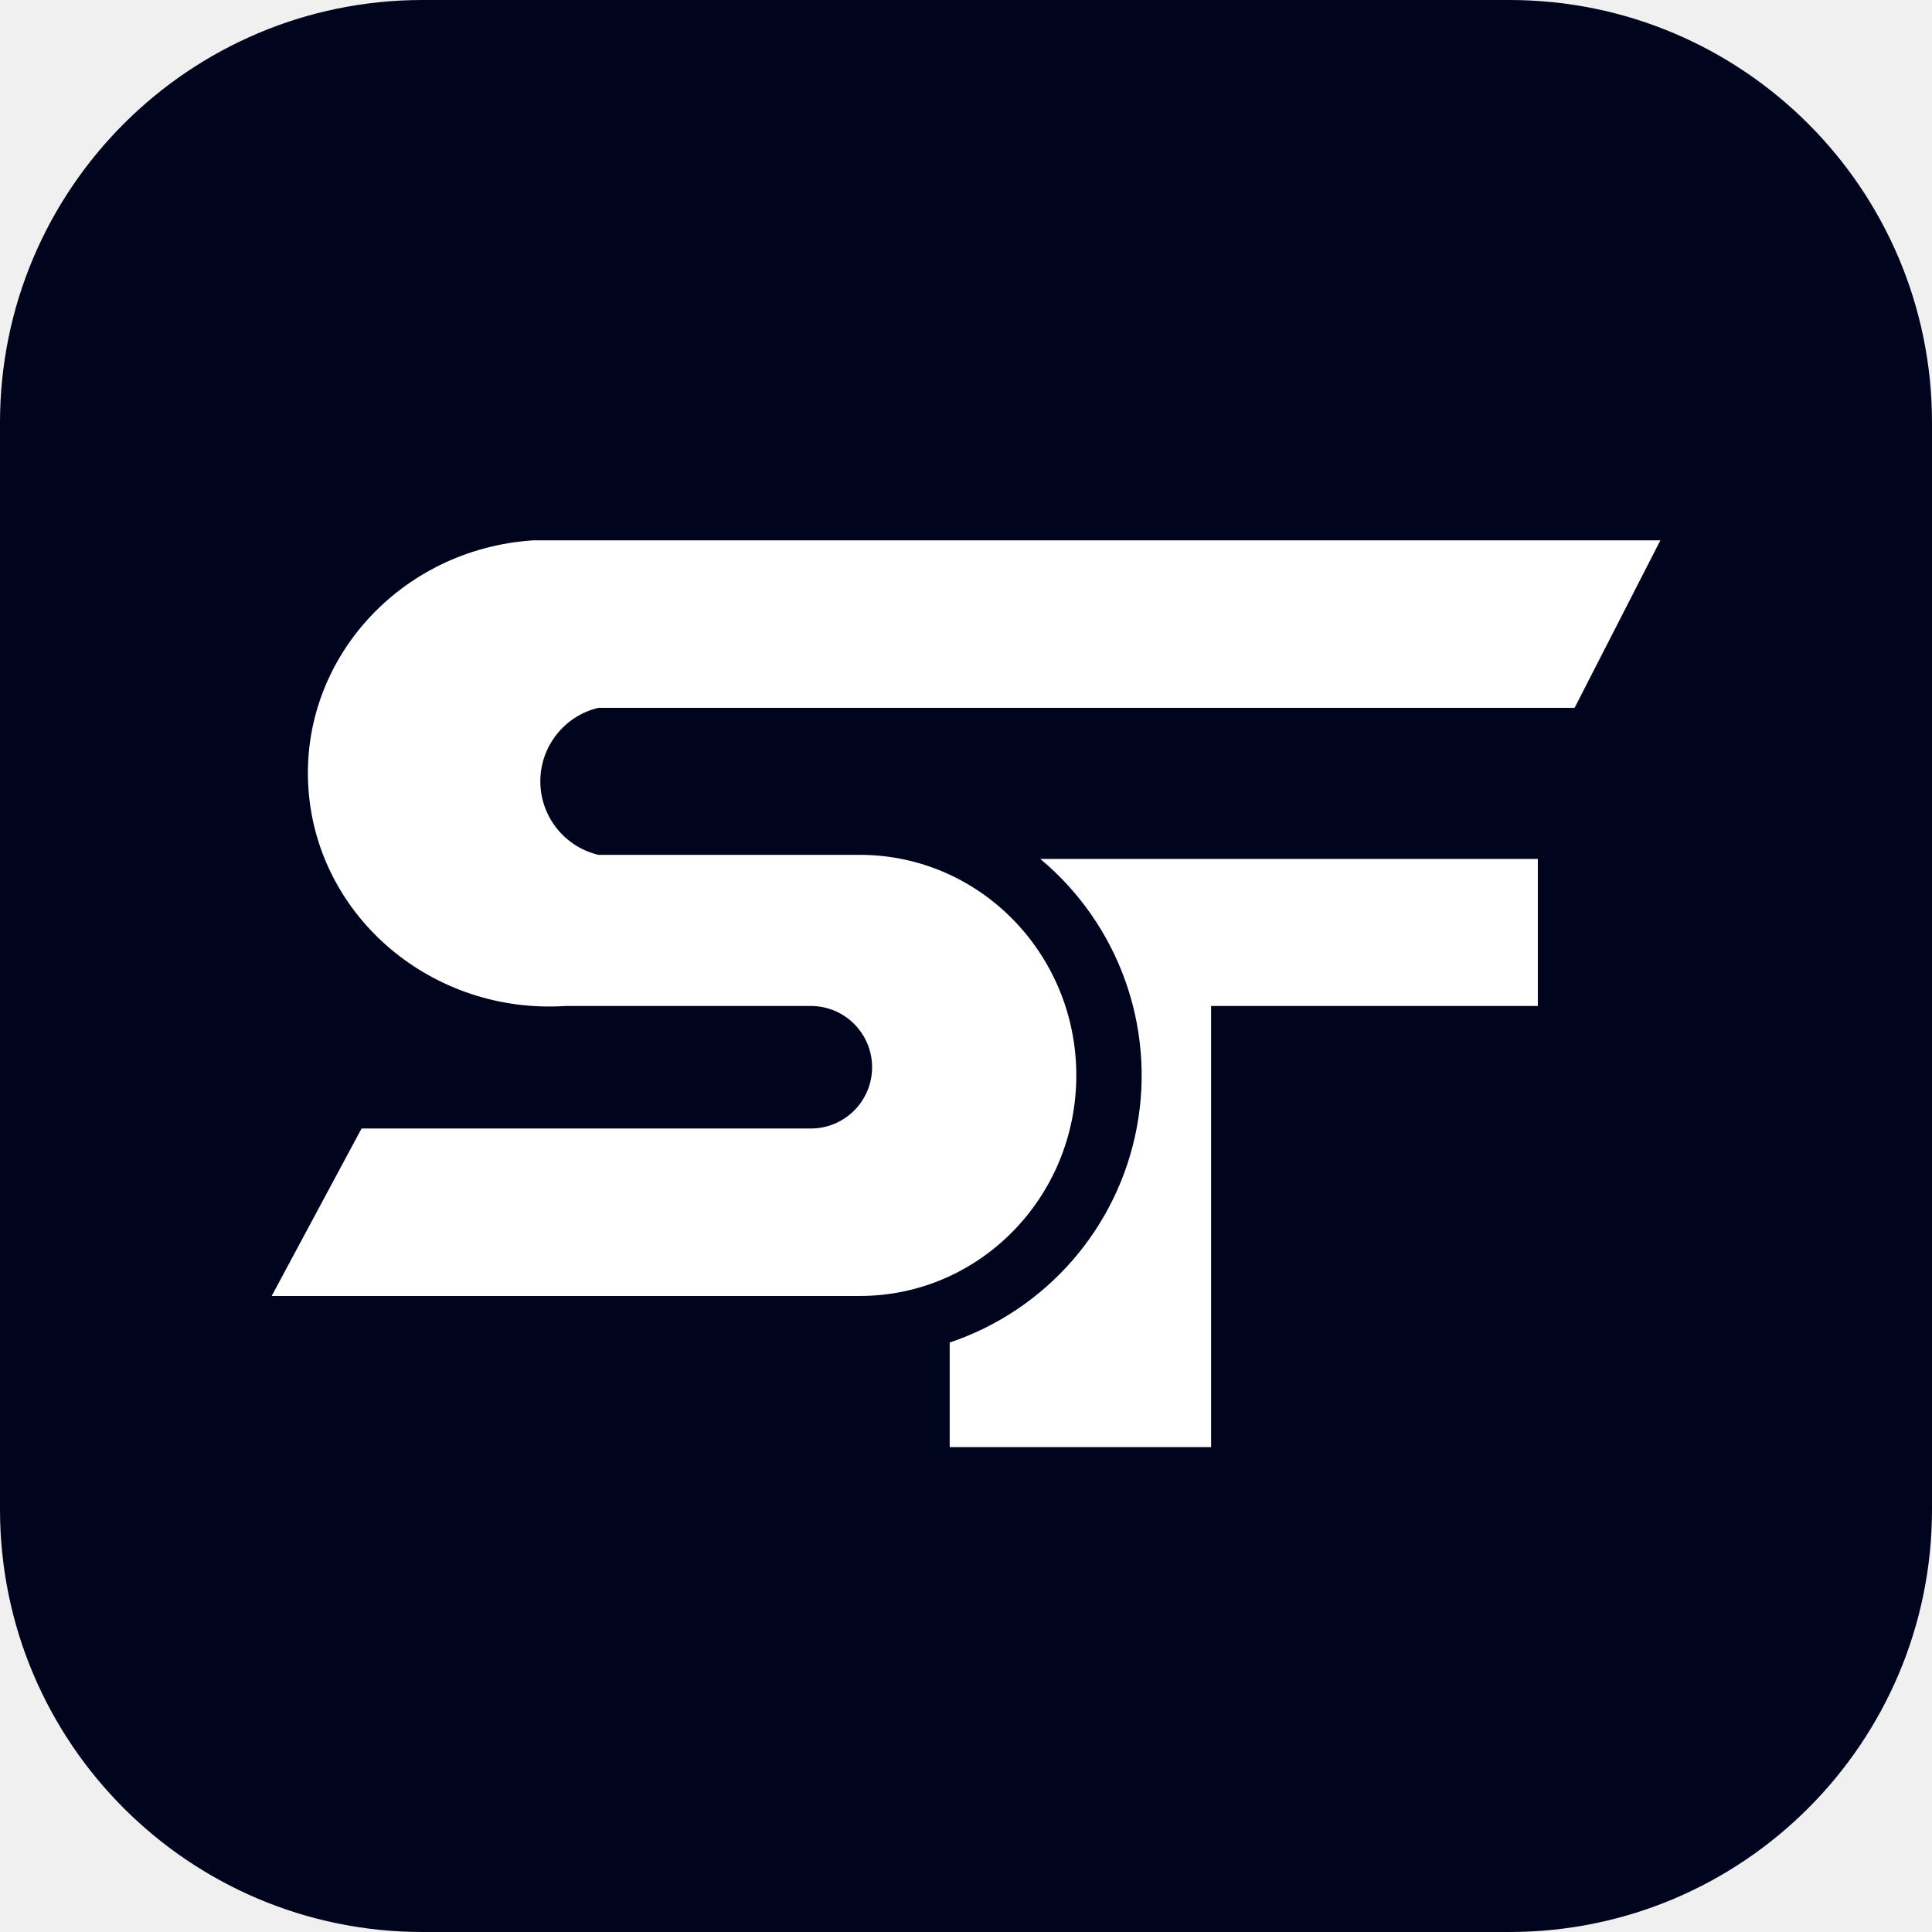
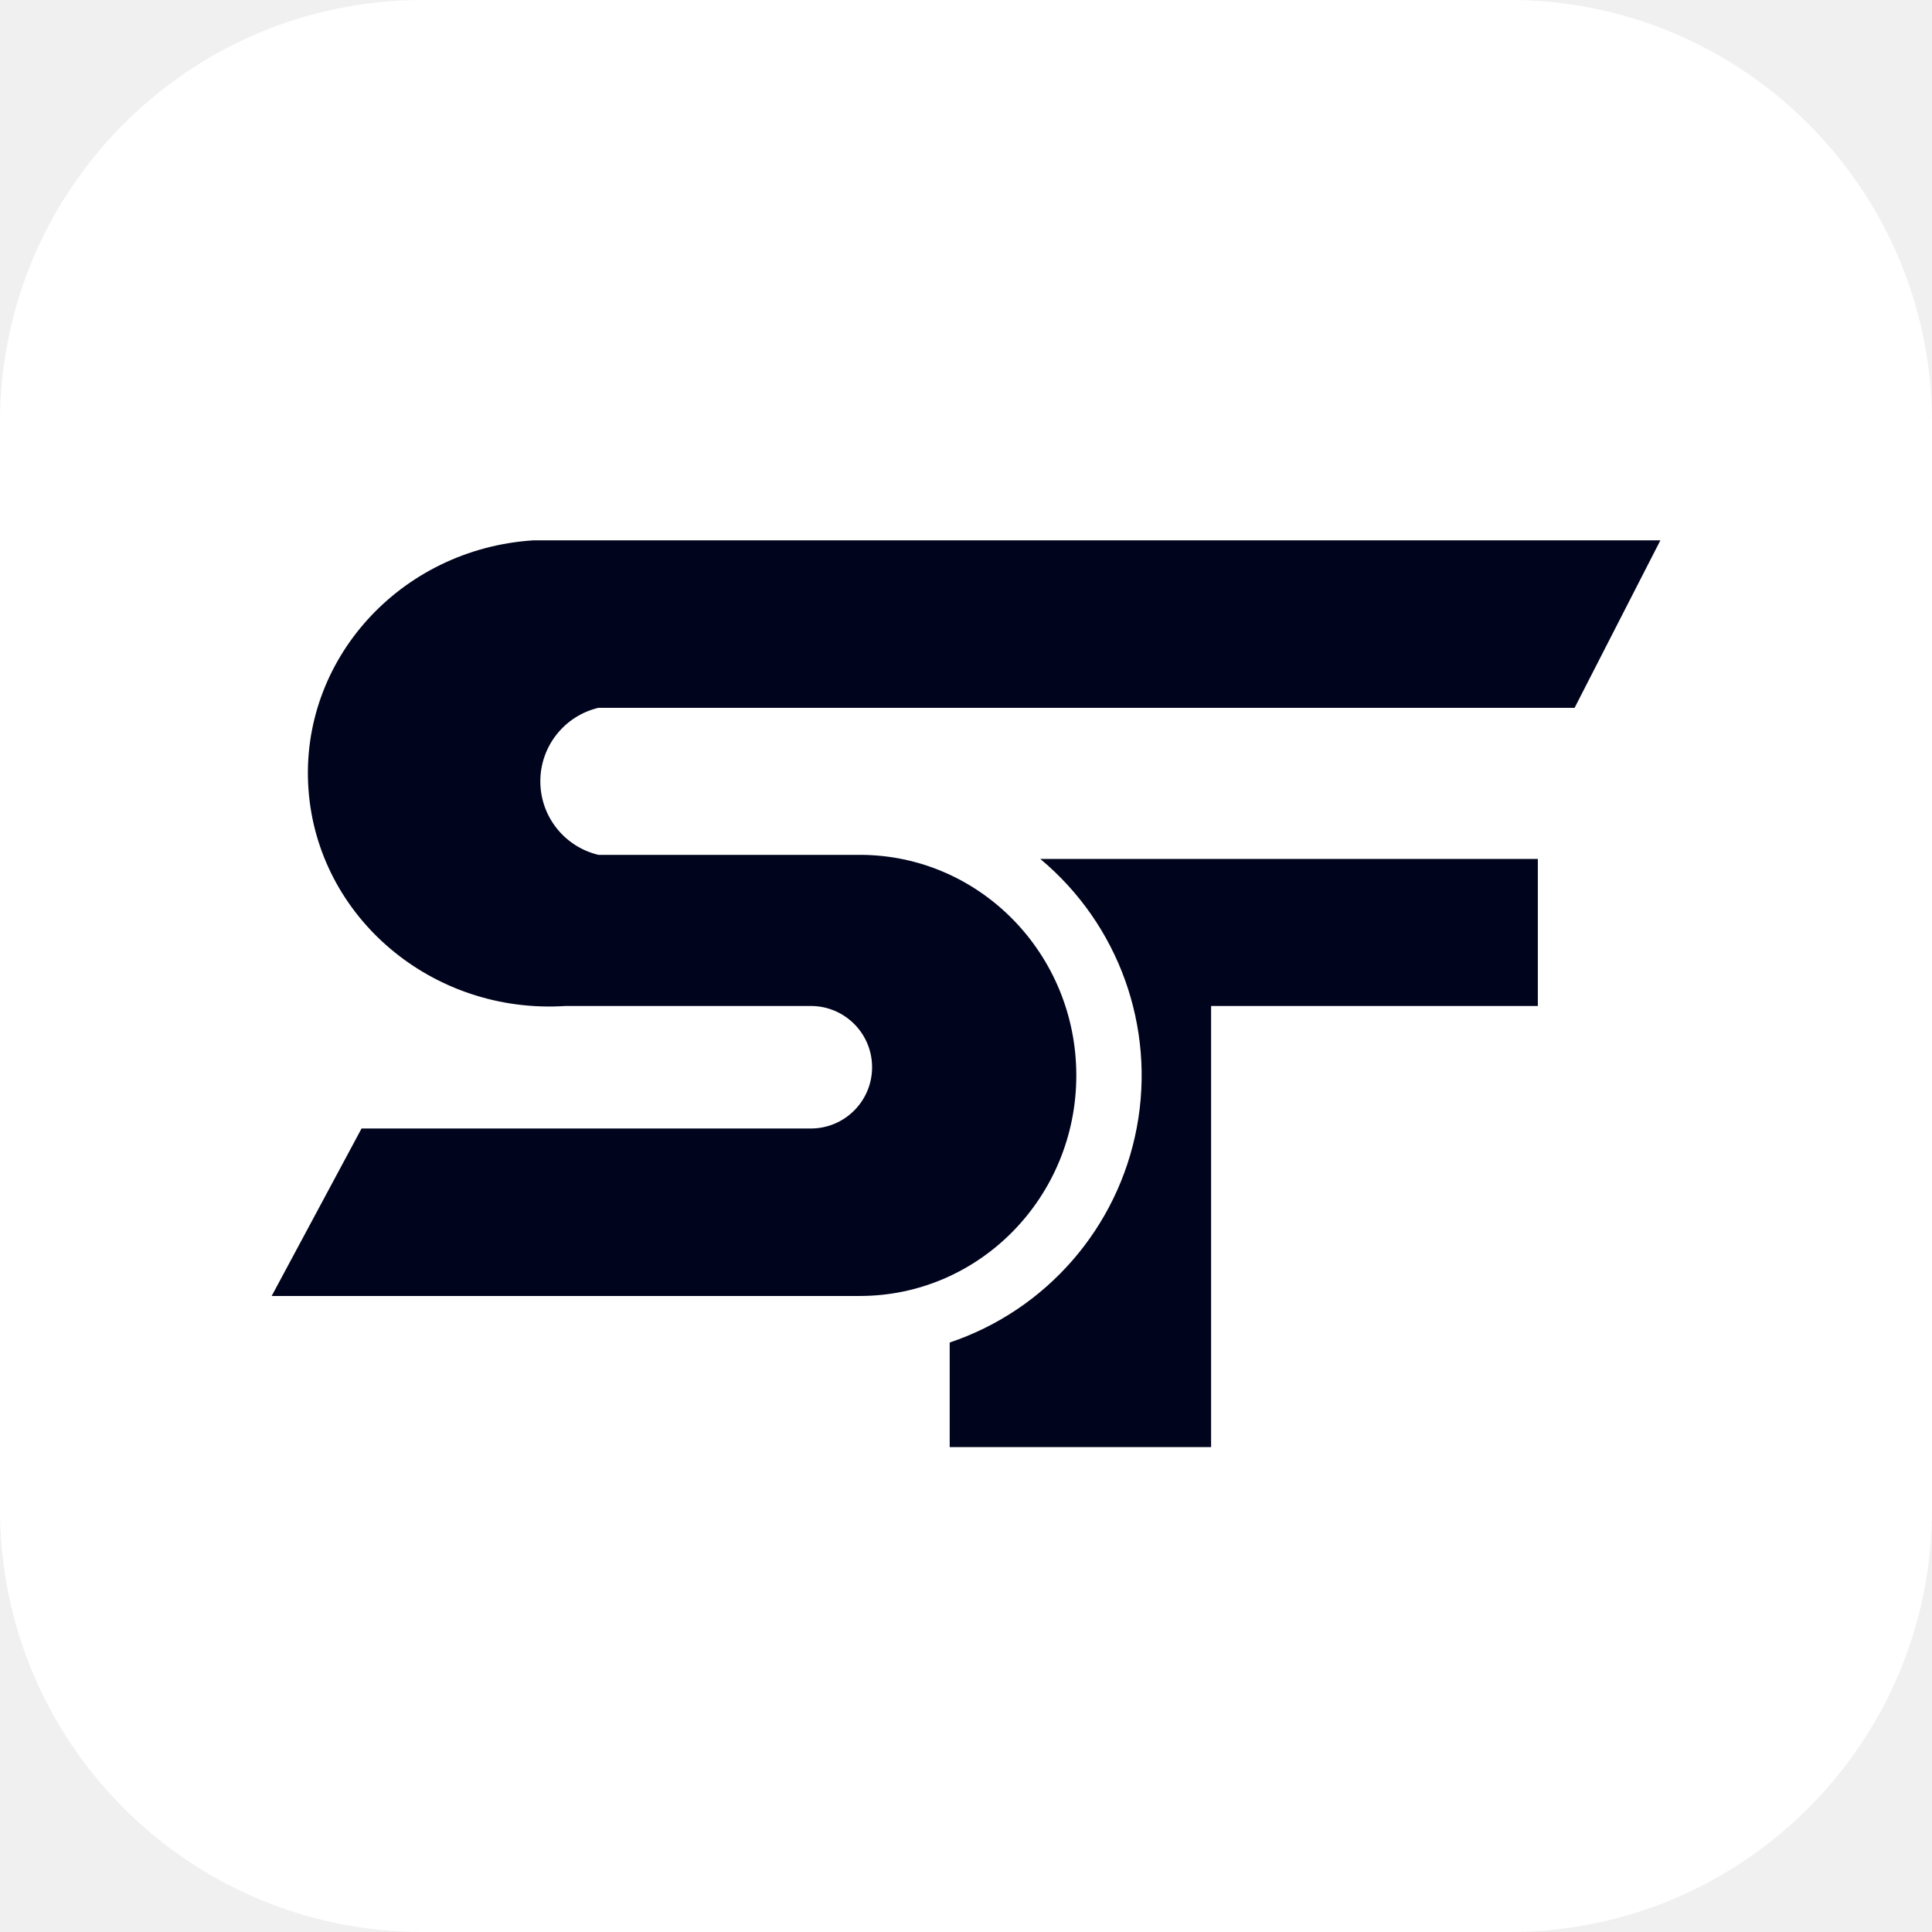
<svg xmlns="http://www.w3.org/2000/svg" viewBox="0 0 32 32">
-   <rect width="32" height="32" rx="7" fill="#00041d" />
-   <path fill="#fff" transform="translate(4.5,8.95) scale(0.1353)" d="M170 0H32A29.5 28.5 0 0 0 36 57H66A7.5 7.5 0 0 1 66 72H11L0 92.5H72A26.5 27 0 0 0 72 38.5H40A9.25 9.25 0 0 1 40 20.5H159.5ZM94.09 39H155V57H115V111H83V98.2A34.5 34.5 0 0 0 94.09 39Z" />
+   <rect width="32" height="32" rx="7" fill="#ffffff" />
+   <path fill="#00041d" transform="translate(4.5,8.95) scale(0.1353)" d="M170 0H32A29.5 28.5 0 0 0 36 57H66A7.5 7.5 0 0 1 66 72H11L0 92.5H72A26.5 27 0 0 0 72 38.5H40A9.25 9.25 0 0 1 40 20.5H159.5ZM94.09 39H155V57H115V111H83V98.2A34.5 34.5 0 0 0 94.09 39Z" />
</svg>
